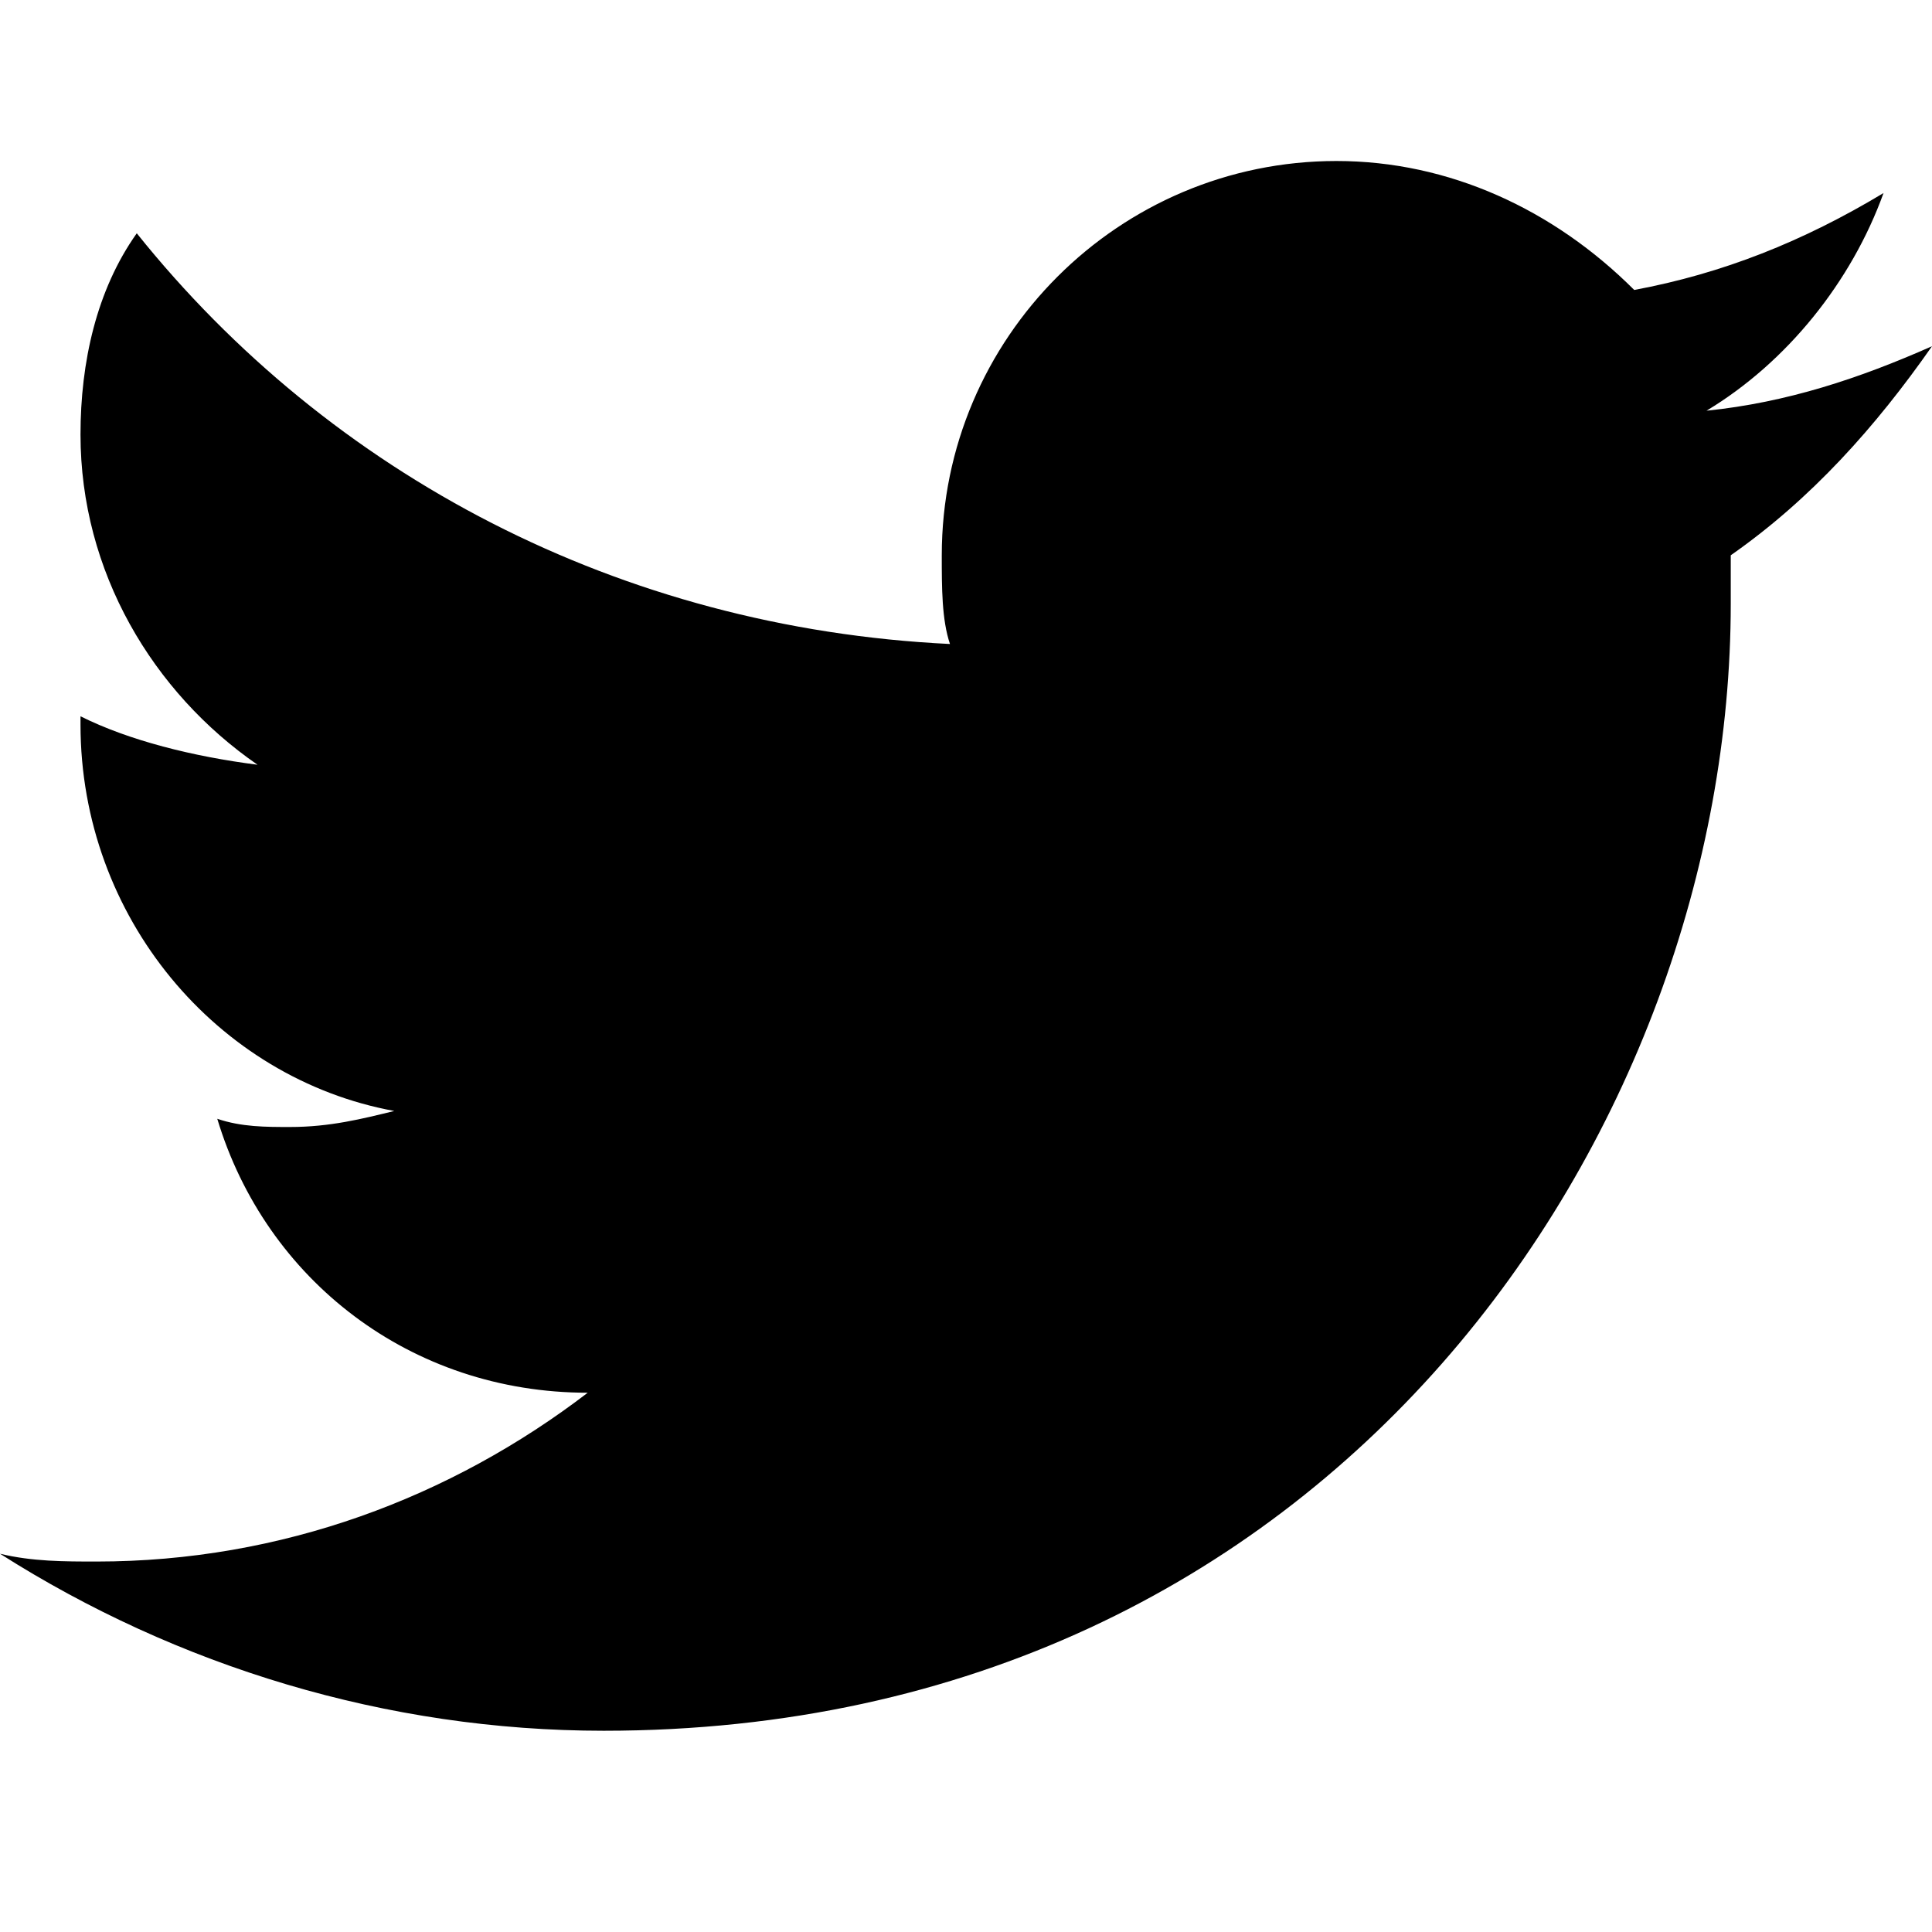
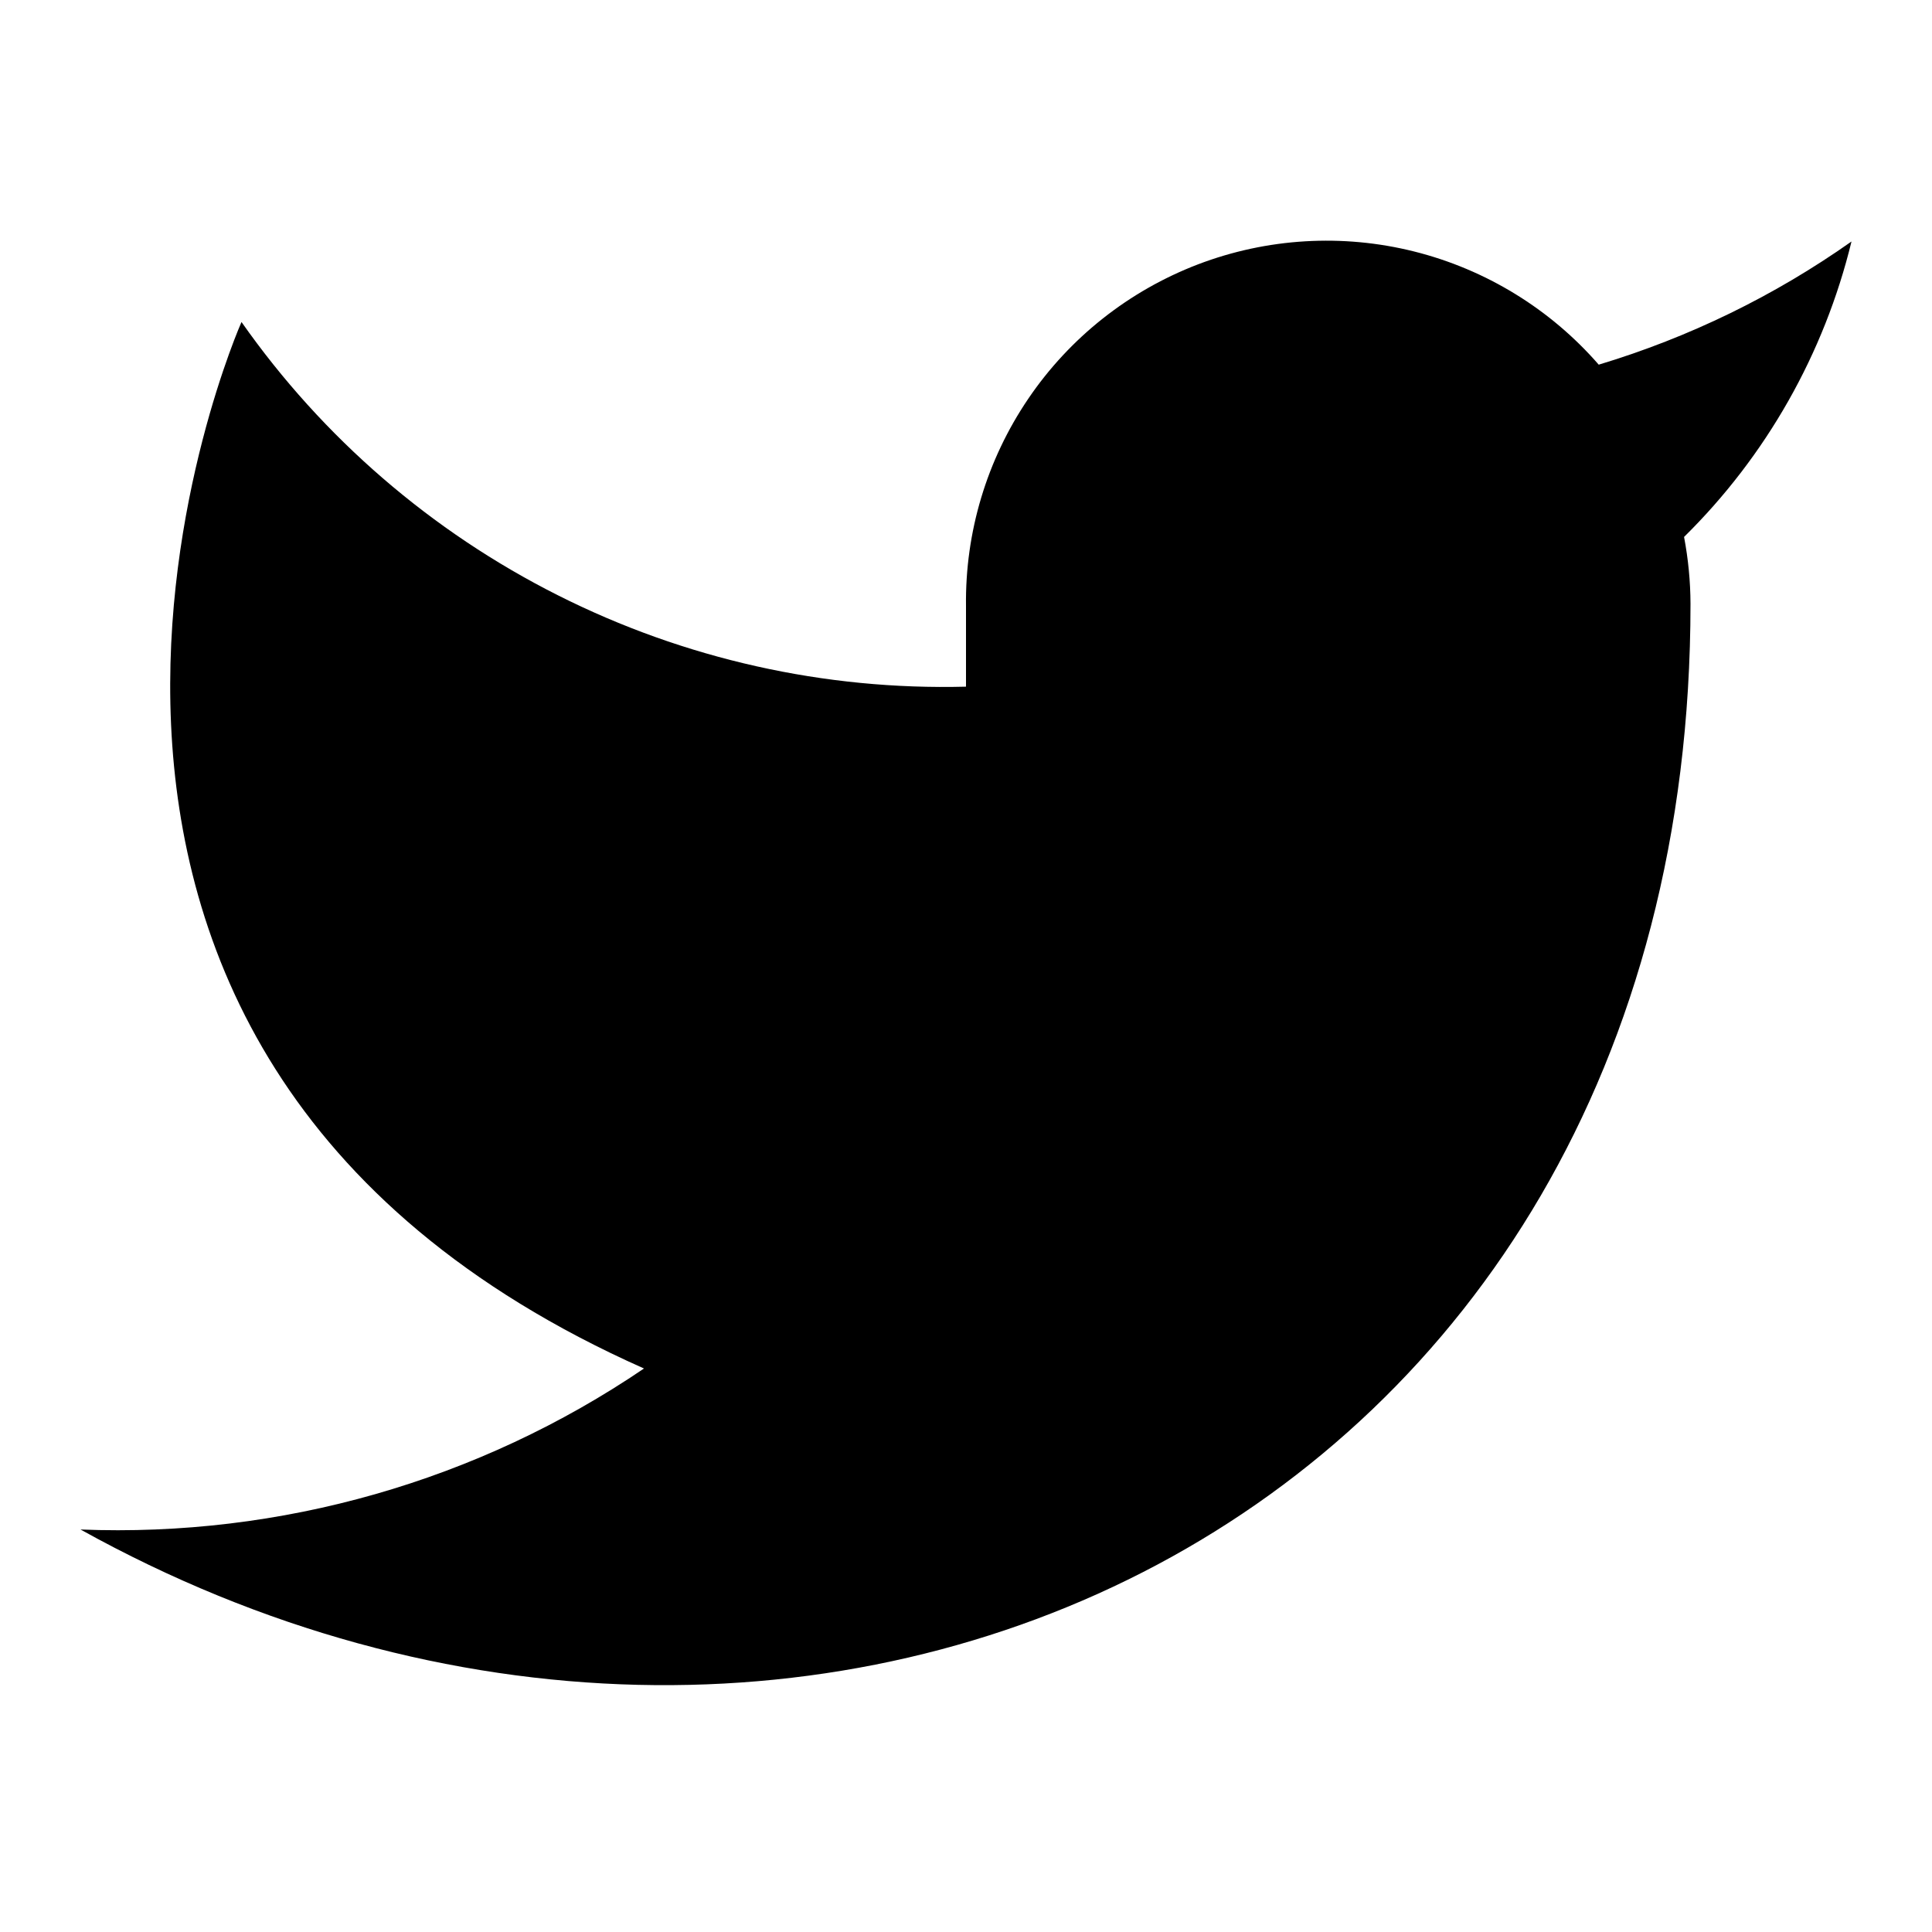
- <svg xmlns="http://www.w3.org/2000/svg" fill="#000000" viewBox="0 0 24 24" width="24px" height="24px">
-   <path d="M 24 4.301 C 23.102 4.699 22.199 5 21.199 5.102 C 22.199 4.5 23 3.5 23.398 2.398 C 22.398 3 21.398 3.398 20.301 3.602 C 19.301 2.602 18 2 16.602 2 C 13.898 2 11.699 4.199 11.699 6.898 C 11.699 7.301 11.699 7.699 11.801 8 C 7.699 7.801 4.102 5.898 1.699 2.898 C 1.199 3.602 1 4.5 1 5.398 C 1 7.102 1.898 8.602 3.199 9.5 C 2.398 9.398 1.602 9.199 1 8.898 C 1 8.898 1 8.898 1 9 C 1 11.398 2.699 13.398 4.898 13.801 C 4.5 13.898 4.102 14 3.602 14 C 3.301 14 3 14 2.699 13.898 C 3.301 15.898 5.102 17.301 7.301 17.301 C 5.602 18.602 3.5 19.398 1.199 19.398 C 0.801 19.398 0.398 19.398 0 19.301 C 2.199 20.699 4.801 21.5 7.5 21.5 C 16.602 21.5 21.5 14 21.5 7.5 C 21.5 7.301 21.5 7.102 21.5 6.898 C 22.5 6.199 23.301 5.301 24 4.301" />
+ <svg xmlns="http://www.w3.org/2000/svg" width="24" height="24" viewBox="0 0 24 24" fill="none">
+   <path d="M23 3C22.042 3.676 20.982 4.192 19.86 4.53C19.258 3.838 18.457 3.347 17.567 3.124C16.677 2.901 15.739 2.957 14.882 3.284C14.025 3.612 13.288 4.194 12.773 4.954C12.258 5.713 11.988 6.612 12 7.53V8.53C10.243 8.576 8.501 8.186 6.931 7.395C5.361 6.605 4.01 5.439 3 4C3 4 -1 13 8 17C5.941 18.398 3.487 19.099 1 19C10 24 21 19 21 7.5C20.999 7.221 20.972 6.944 20.92 6.67C21.941 5.664 22.661 4.393 23 3Z" fill="black" />
</svg>
